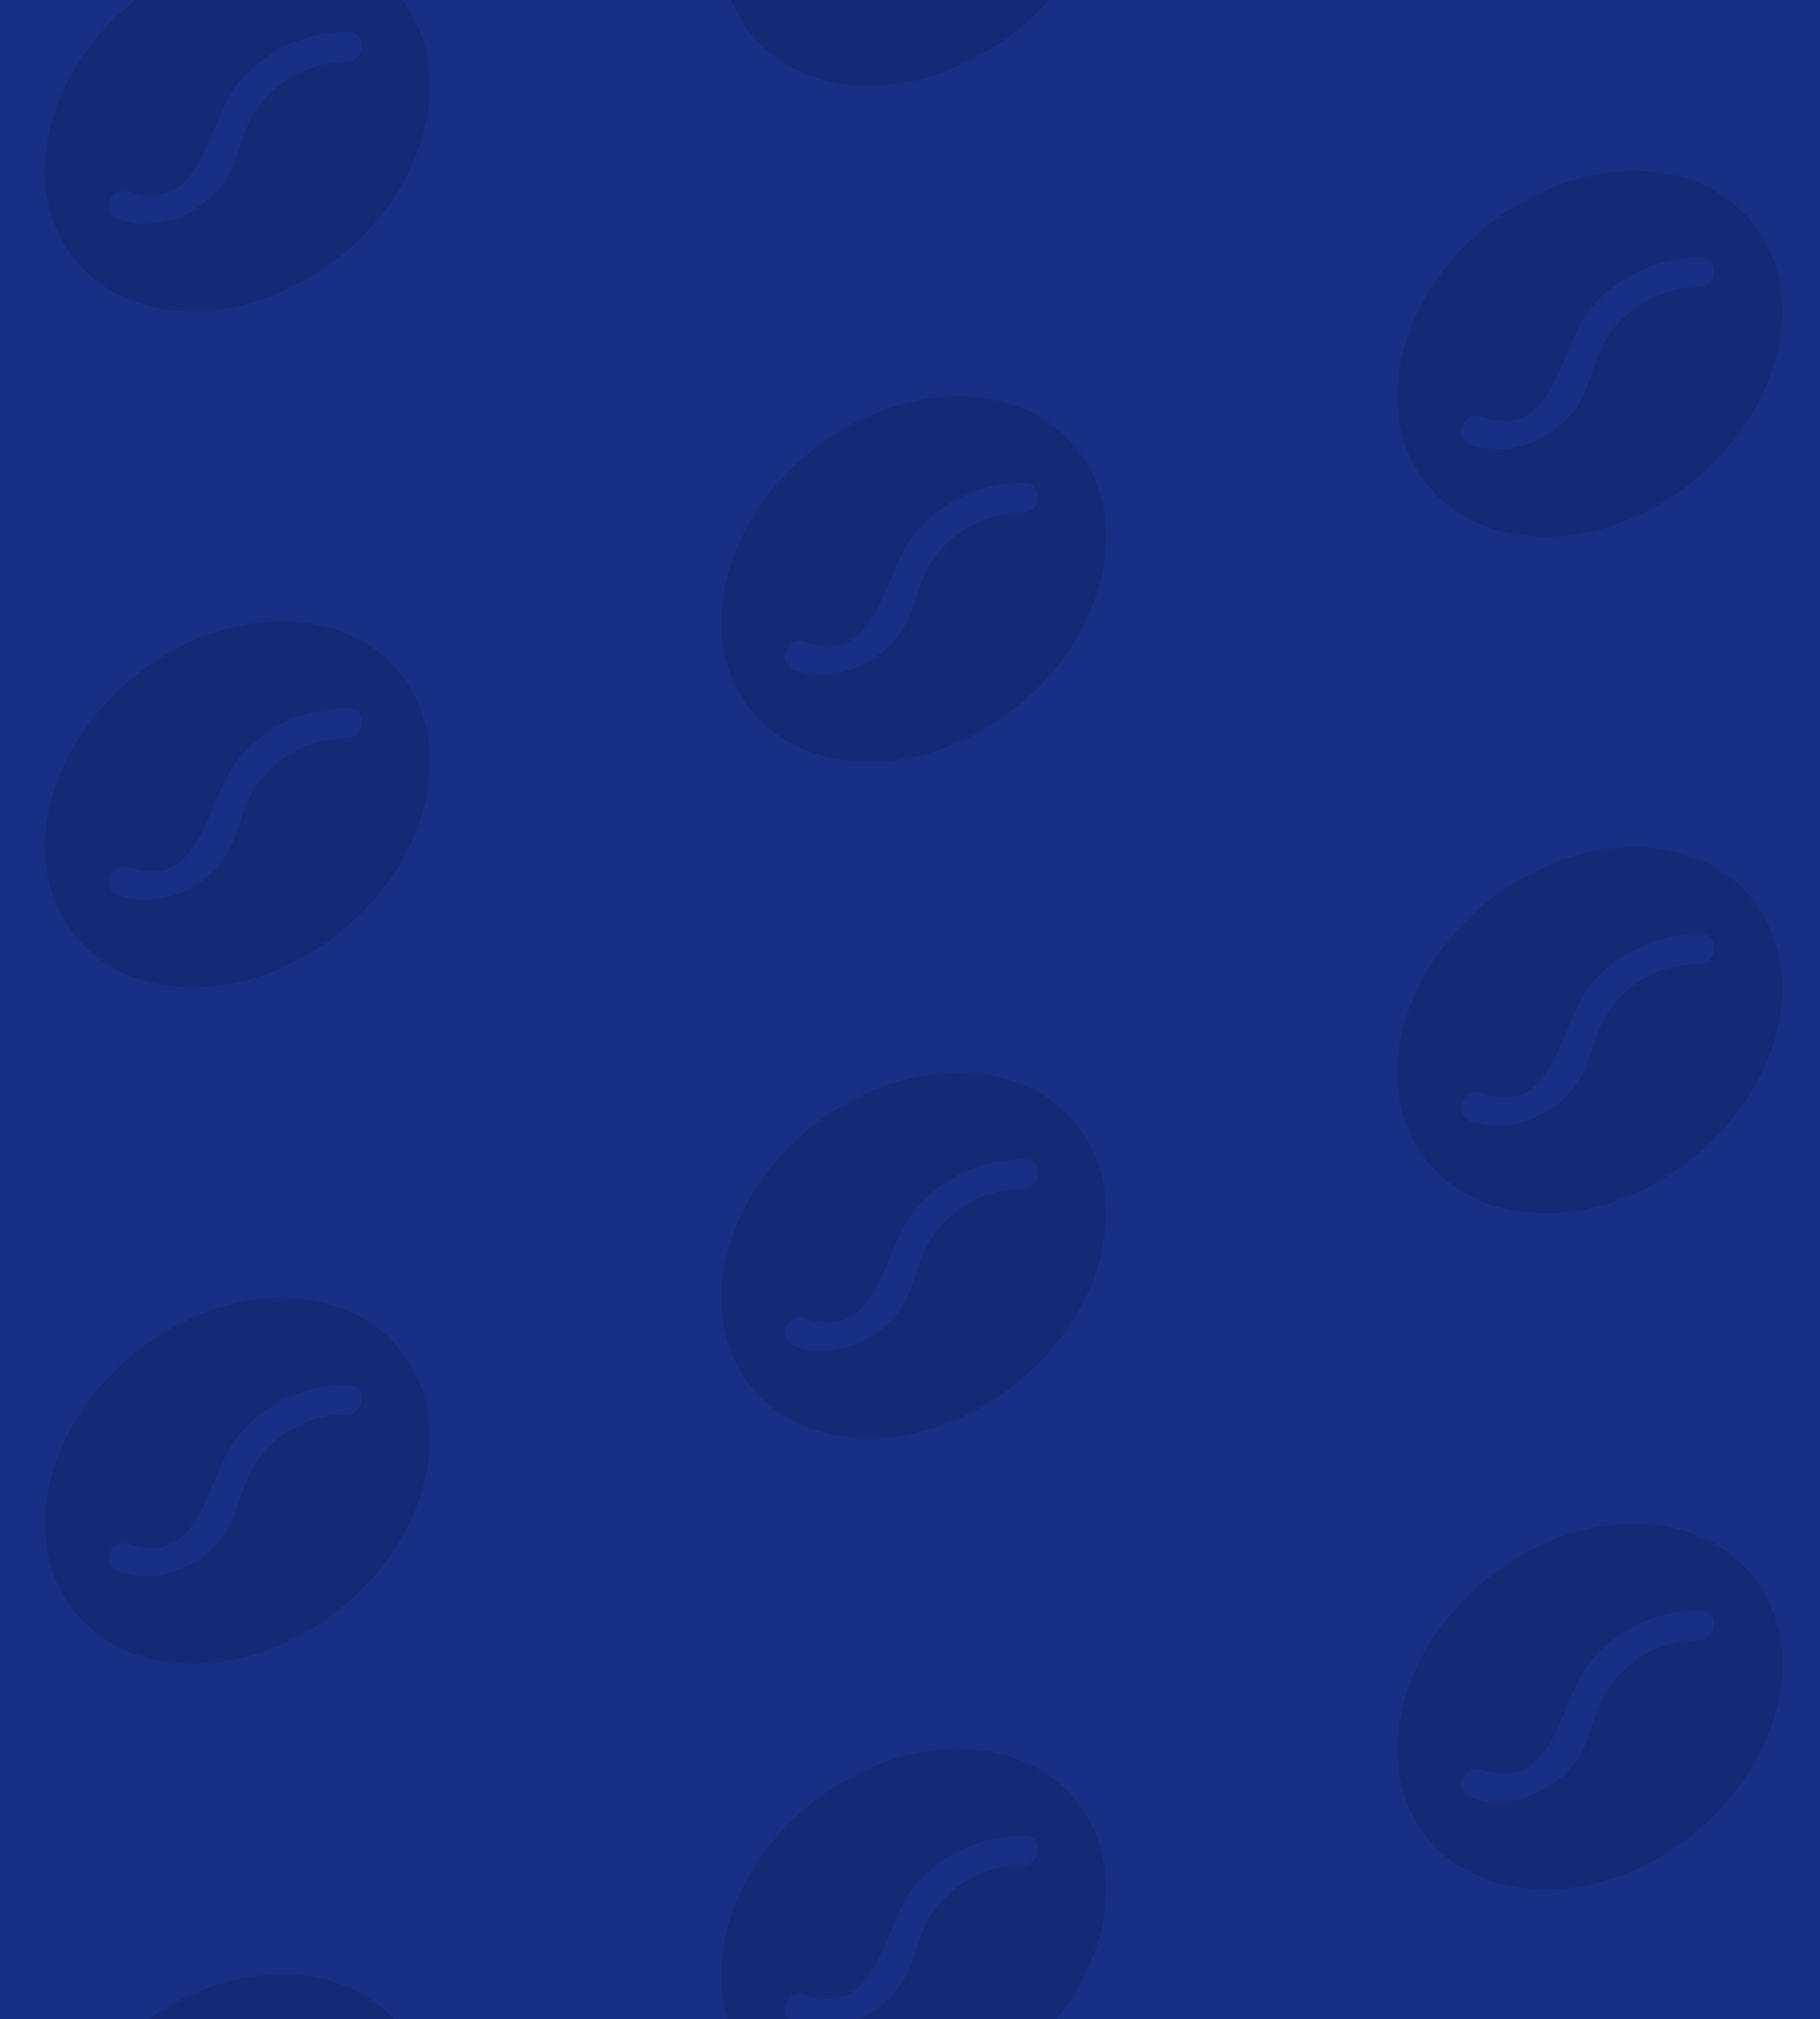
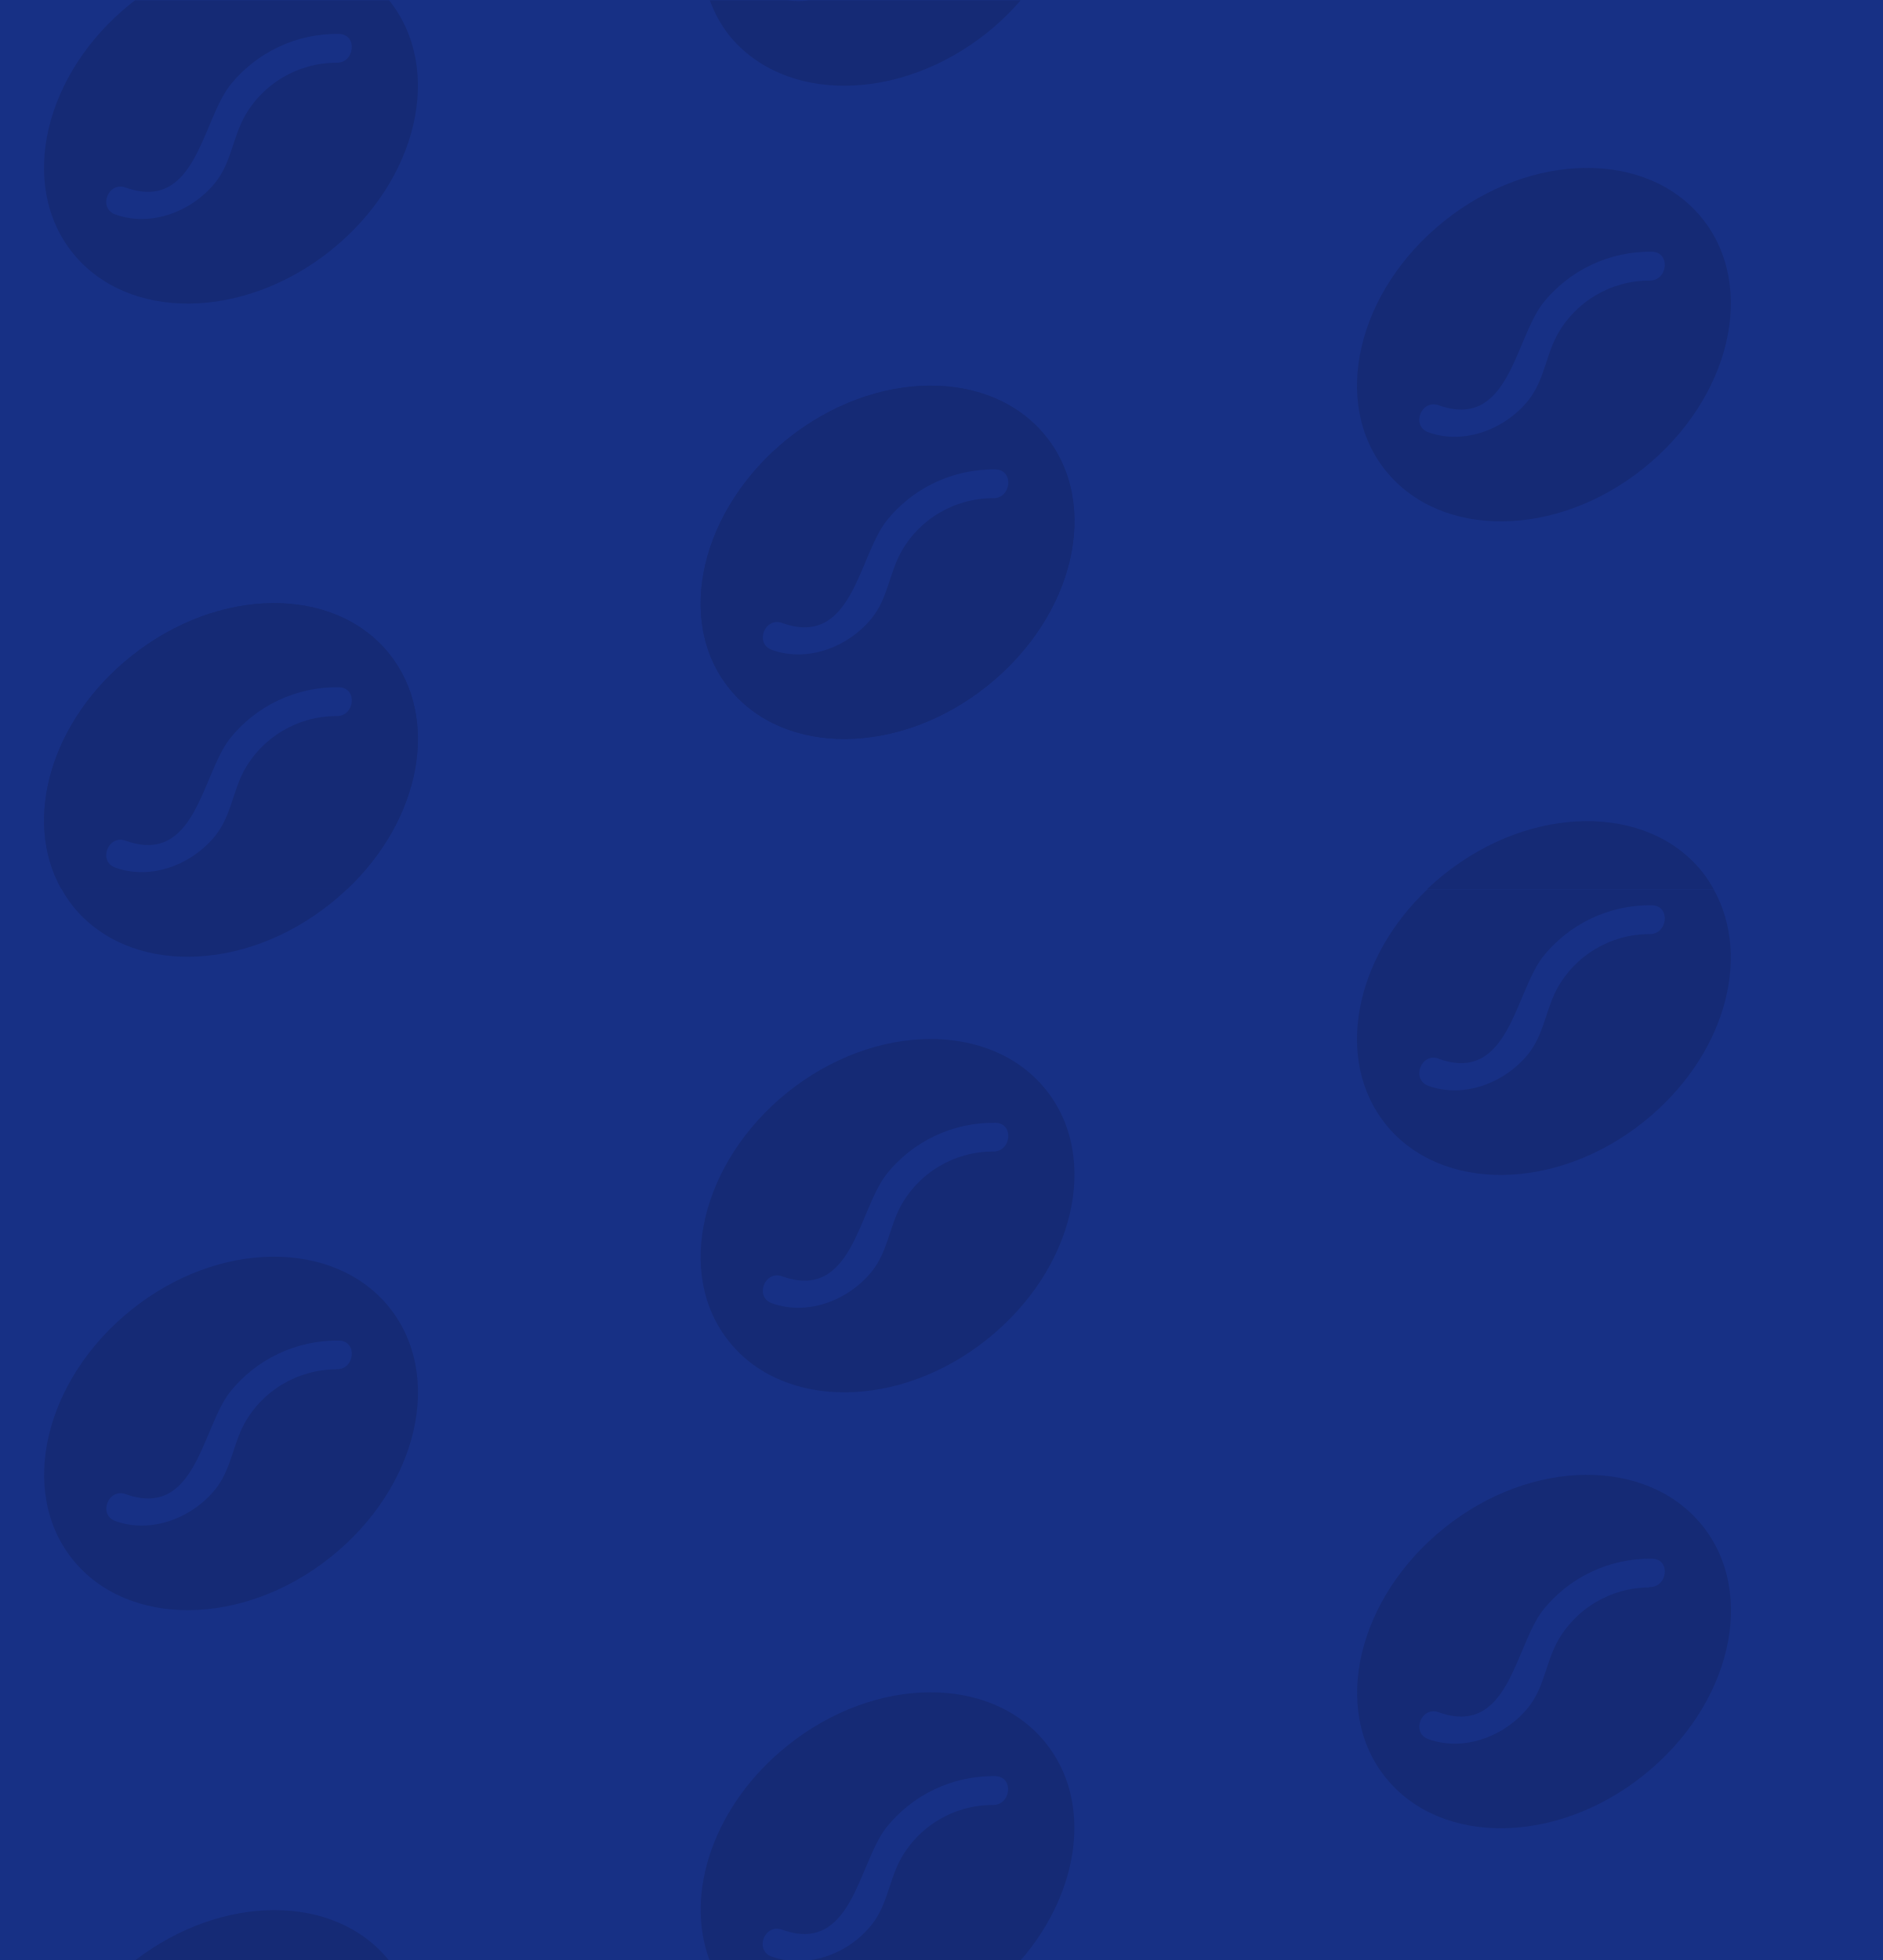
- <svg xmlns="http://www.w3.org/2000/svg" width="183" height="203" viewBox="0 0 183 203">
-   <g fill="none" fill-rule="evenodd">
-     <path fill="#173085" d="M-.048-.298h183.863v204.03H-.048" />
-     <path d="M147.903 112.682c3.73 1.35 8-.31 10.37-3.33 1.6-2 1.78-4.49 2.93-6.7 1.89-3.536 5.57-5.75 9.58-5.76 1.92.08 2.26-2.9.33-3-4.44-.08-8.658 1.93-11.39 5.43-2.88 3.83-3.52 13.15-10.74 10.55-1.82-.65-2.9 2.15-1.08 2.81zM83.823-.268h-2.35c.78.11 1.57.11 2.35 0z" />
-     <path d="M176.253 90.422c-5.7-7.11-17.66-7-26.71.27-.61.49-1.19 1-1.75 1.54h29.65c-.346-.636-.744-1.24-1.19-1.81zM170.203 48.432c-9.05 7.3-21.01 7.37-26.71.27-5.7-7.1-2.99-18.73 6.06-26s21.01-7.37 26.71-.27c5.7 7.1 2.94 18.74-6.06 26zm-21.23-6.55c-1.81-.66-2.89 2.14-1.08 2.81 3.73 1.35 7.97-.33 10.37-3.33 1.6-2.02 1.78-4.49 2.93-6.7 1.89-3.536 5.57-5.75 9.58-5.76 1.92.07 2.26-2.91.33-3-4.44-.08-8.658 1.93-11.39 5.43-2.88 3.83-3.52 13.15-10.74 10.55zM81.553 45.362c9.04-7.26 21.01-7.37 26.71-.27 5.7 7.1 2.99 18.73-6.06 26s-21.01 7.37-26.71.27c-5.7-7.1-2.94-18.74 6.06-26zm21.23 6.19h-.01c1.92.08 2.26-2.9.33-2.99-4.44-.08-8.658 1.93-11.39 5.43-2.88 3.83-3.52 13.15-10.74 10.55-1.81-.66-2.89 2.14-1.07 2.8 3.73 1.35 7.97-.33 10.37-3.33 1.6-2.02 1.78-4.49 2.93-6.7 1.89-3.538 5.57-5.75 9.58-5.76zM40.253 67.732c5.32 6.65 3.31 17.22-4.31 24.47H6.293c-4.01-7.2-1.07-17.53 7.25-24.2 9.05-7.27 21.01-7.38 26.71-.27zm-15.06 12.24c1.896-3.53 5.574-5.733 9.58-5.74 1.92.07 2.26-2.91.33-3-4.44-.086-8.663 1.922-11.4 5.42-2.88 3.83-3.52 13.15-10.74 10.55-1.81-.66-2.89 2.14-1.07 2.8 3.73 1.35 7.97-.33 10.37-3.33 1.6-2.02 1.78-4.49 2.93-6.7zM102.203 3.102c1.257-1.016 2.418-2.144 3.47-3.37h-21.85c-.78.11-1.57.11-2.35 0h-8c.47 1.31 1.145 2.54 2 3.64 5.72 7.11 17.68 6.99 26.73-.27zM7.493 26.042c-5.7-7.11-2.99-18.76 6.06-26.01l.4-.3h26.3c5.7 7.13 3 18.77-6.05 26.04s-21.01 7.38-26.71.27zm16.22-17.38c-2.88 3.83-3.52 13.15-10.75 10.56-1.81-.66-2.89 2.14-1.07 2.8 3.73 1.35 7.97-.33 10.37-3.33 1.6-2.02 1.78-4.49 2.93-6.7 1.89-3.536 5.57-5.75 9.58-5.76 1.92.07 2.26-2.91.33-3-4.44-.08-8.658 1.93-11.39 5.43zM143.493 116.732c-5.32-6.65-3.31-17.22 4.31-24.47h29.65c4.01 7.2 1.07 17.53-7.25 24.2-9.05 7.27-21.01 7.38-26.71.27zm5.48-6.83v-.02c-1.81-.66-2.89 2.14-1.08 2.83 3.73 1.35 7.97-.33 10.37-3.33 1.6-2.02 1.78-4.49 2.93-6.7 1.89-3.536 5.57-5.75 9.58-5.76 1.92.07 2.26-2.91.33-3-4.44-.08-8.658 1.93-11.39 5.43-2.88 3.83-3.52 13.15-10.74 10.55zM81.553 113.362c9.04-7.26 21.01-7.37 26.71-.27 5.7 7.1 2.99 18.73-6.06 26s-21.01 7.37-26.71.27c-5.7-7.1-2.94-18.74 6.06-26zm21.23 6.19h-.01c1.92.08 2.26-2.9.33-2.99-4.44-.08-8.658 1.93-11.39 5.43-2.88 3.83-3.52 13.15-10.74 10.55-1.81-.66-2.89 2.14-1.07 2.8 3.73 1.35 7.97-.33 10.37-3.33 1.6-2.02 1.78-4.49 2.93-6.7 1.89-3.538 5.57-5.75 9.58-5.76zM13.553 136.032c9.04-7.3 21.01-7.37 26.71-.27 5.7 7.1 2.99 18.73-6.06 26s-21.01 7.37-26.71.27c-5.7-7.1-2.94-18.74 6.06-26zm21.23 6.19l-.01-.01c1.92.09 2.26-2.89.33-2.98-4.44-.08-8.658 1.93-11.39 5.43-2.88 3.83-3.52 13.15-10.74 10.55-1.81-.66-2.89 2.14-1.07 2.8 3.73 1.35 7.97-.33 10.37-3.33 1.6-2.02 1.78-4.49 2.93-6.7 1.89-3.536 5.57-5.75 9.58-5.76z" fill="#152A75" fill-rule="nonzero" />
-     <path d="M34.203 93.732c.61-.49 1.19-1 1.75-1.54H6.303c.346.635.744 1.24 1.19 1.81 5.7 7.15 17.66 7.02 26.71-.27zM149.553 158.732c9.04-7.29 21.01-7.37 26.71-.27 5.7 7.1 2.99 18.73-6.06 26s-21.01 7.37-26.71.27c-5.7-7.1-2.94-18.74 6.06-26zm21.23 6.19l-.01-.04c1.92.08 2.26-2.9.33-2.95-4.44-.08-8.658 1.93-11.39 5.43-2.88 3.83-3.52 13.15-10.74 10.55-1.81-.66-2.89 2.14-1.07 2.8 3.73 1.35 7.97-.33 10.37-3.33 1.6-2.02 1.78-4.49 2.93-6.7 1.89-3.536 5.57-5.75 9.58-5.76zM108.253 181.092c-5.7-7.11-17.66-7-26.71.27-7.63 6.12-10.73 15.37-8.09 22.37h8c-.536-.077-1.062-.207-1.57-.39-1.82-.66-.74-3.46 1.07-2.8 7.22 2.6 7.86-6.72 10.74-10.55 2.732-3.5 6.95-5.51 11.39-5.43 1.93.09 1.59 3.07-.33 3-4.01.01-7.69 2.222-9.58 5.76-1.15 2.21-1.33 4.68-2.93 6.7-1.595 2.003-3.888 3.33-6.42 3.71h21.85c6.16-7.14 7.47-16.55 2.58-22.64zM13.953 203.732h26.28c-5.63-7-17.3-6.94-26.28 0z" fill="#152A75" fill-rule="nonzero" />
+ <svg xmlns="http://www.w3.org/2000/svg" width="195px" height="203px" viewBox="0 0 195 203" version="1.1">
+   <defs />
+   <g id="Page-1" stroke="none" stroke-width="1" fill="none" fill-rule="evenodd">
+     <g id="Artboard">
+       <polygon id="Rectangle" fill="#173085" fill-rule="nonzero" points="0 0 195.609 0 195.609 203.035 0 203.035" />
+       <path d="M147.952,112.429 C151.682,113.772 155.952,112.12 158.322,109.115 C159.922,107.125 160.102,104.647 161.252,102.448 C163.143,98.929 166.823,96.728 170.832,96.716 C172.752,96.796 173.092,93.83 171.162,93.731 C166.724,93.651 162.505,95.652 159.772,99.134 C156.892,102.945 156.252,112.22 149.032,109.633 C147.212,108.986 146.132,111.772 147.952,112.429 Z" id="Shape" />
+       <path d="M83.872,0.03 L81.522,0.03 C82.302,0.138 83.093,0.138 83.872,0.03 Z" id="Shape" />
+       <path d="M176.302,90.277 C170.602,83.202 158.642,83.312 149.592,90.546 C148.982,91.034 148.402,91.541 147.842,92.079 L177.492,92.079 C177.146,91.447 176.748,90.844 176.302,90.277 Z" id="Shape" fill="#152A75" fill-rule="nonzero" />
+       <path d="M170.252,48.492 C179.252,41.268 182.012,29.684 176.312,22.619 C170.612,15.554 158.652,15.653 149.602,22.888 C140.552,30.122 137.842,41.696 143.542,48.761 C149.242,55.826 161.202,55.757 170.252,48.492 Z M149.022,41.974 C156.242,44.562 156.882,35.287 159.762,31.476 C162.495,27.994 166.714,25.993 171.152,26.072 C173.082,26.162 172.742,29.127 170.822,29.058 C166.813,29.069 163.133,31.271 161.242,34.789 C160.092,36.989 159.912,39.447 158.312,41.457 C155.912,44.442 151.672,46.114 147.942,44.771 C146.132,44.104 147.212,41.317 149.022,41.974 Z" id="Shape" fill="#152A75" fill-rule="nonzero" />
+       <path d="M81.602,45.437 C72.602,52.662 69.842,64.245 75.542,71.31 C81.242,78.376 93.202,78.276 102.252,71.042 C111.302,63.807 114.012,52.234 108.312,45.169 C102.612,38.103 90.642,38.213 81.602,45.437 Z M102.832,51.597 C98.822,51.607 95.142,53.809 93.252,57.329 C92.102,59.528 91.922,61.986 90.322,63.996 C87.922,66.982 83.682,68.653 79.952,67.31 C78.132,66.653 79.212,63.867 81.022,64.524 C88.242,67.111 88.882,57.836 91.762,54.025 C94.495,50.543 98.714,48.542 103.152,48.622 C105.082,48.711 104.742,51.677 102.822,51.597 L102.832,51.597 Z" id="Shape" fill="#152A75" fill-rule="nonzero" />
+       <path d="M81.602,45.437 C72.602,52.662 69.842,64.245 75.542,71.31 C81.242,78.376 93.202,78.276 102.252,71.042 C111.302,63.807 114.012,52.234 108.312,45.169 C102.612,38.103 90.642,38.213 81.602,45.437 Z" id="Shape-path" fill="#152A75" />
+       <path d="M102.832,51.597 C98.822,51.607 95.142,53.809 93.252,57.329 C92.102,59.528 91.922,61.986 90.322,63.996 C87.922,66.982 83.682,68.653 79.952,67.31 C78.132,66.653 79.212,63.867 81.022,64.524 C88.242,67.111 88.882,57.836 91.762,54.025 C94.495,50.543 98.714,48.542 103.152,48.622 C105.082,48.711 104.742,51.677 102.822,51.597 L102.832,51.597 Z" id="Shape-path" fill="#173085" />
+       <path d="M40.302,67.698 C34.602,60.623 22.642,60.732 13.592,67.967 C5.272,74.604 2.332,84.884 6.342,92.049 L35.992,92.049 C43.612,84.834 45.622,74.316 40.302,67.698 Z M25.242,79.878 C24.092,82.078 23.912,84.536 22.312,86.546 C19.912,89.531 15.672,91.203 11.942,89.86 C10.122,89.203 11.202,86.416 13.012,87.073 C20.232,89.66 20.872,80.386 23.752,76.575 C26.489,73.094 30.712,71.096 35.152,71.181 C37.082,71.271 36.742,74.236 34.822,74.166 C30.817,74.174 27.139,76.367 25.242,79.878 Z" id="Shape" fill="#152A75" fill-rule="nonzero" />
+       <path d="M40.302,67.698 C34.602,60.623 22.642,60.732 13.592,67.967 C5.272,74.604 2.332,84.884 6.342,92.049 L35.992,92.049 C43.612,84.834 45.622,74.316 40.302,67.698 Z" id="Shape-path" fill="#152A75" />
+       <path d="M25.242,79.878 C24.092,82.078 23.912,84.536 22.312,86.546 C19.912,89.531 15.672,91.203 11.942,89.86 C10.122,89.203 11.202,86.416 13.012,87.073 C20.232,89.66 20.872,80.386 23.752,76.575 C26.489,73.094 30.712,71.096 35.152,71.181 C37.082,71.271 36.742,74.236 34.822,74.166 C30.817,74.174 27.139,76.367 25.242,79.878 Z" id="Shape-path" fill="#173085" />
+       <path d="M102.252,3.383 C103.509,2.373 104.671,1.251 105.722,0.03 L83.872,0.03 C83.093,0.138 82.302,0.138 81.522,0.03 L73.522,0.03 C73.993,1.335 74.668,2.557 75.522,3.652 C81.242,10.727 93.202,10.608 102.252,3.383 Z" id="Shape" fill="#152A75" fill-rule="nonzero" />
+       <path d="M7.542,26.212 C13.242,33.287 25.202,33.177 34.252,25.943 C43.302,18.708 46.002,7.125 40.302,0.03 L40.302,0.03 L14.002,0.03 L13.602,0.328 C4.552,7.543 1.842,19.136 7.542,26.212 Z M23.762,8.916 C26.495,5.435 30.714,3.433 35.152,3.513 C37.082,3.602 36.742,6.568 34.822,6.498 C30.813,6.51 27.133,8.711 25.242,12.23 C24.092,14.429 23.912,16.887 22.312,18.897 C19.912,21.883 15.672,23.555 11.942,22.211 C10.122,21.554 11.202,18.768 13.012,19.425 C20.242,22.002 20.882,12.728 23.762,8.916 Z" id="Shape" fill="#152A75" fill-rule="nonzero" />
+       <path d="M143.542,116.459 C149.242,123.534 161.202,123.425 170.252,116.19 C178.572,109.553 181.512,99.273 177.502,92.108 L147.852,92.108 C140.232,99.323 138.222,109.842 143.542,116.459 Z M149.022,109.662 C156.242,112.25 156.882,102.975 159.762,99.164 C162.495,95.682 166.714,93.681 171.152,93.76 C173.082,93.85 172.742,96.815 170.822,96.746 C166.813,96.757 163.133,98.959 161.242,102.478 C160.092,104.677 159.912,107.135 158.312,109.145 C155.912,112.13 151.672,113.802 147.942,112.459 C146.132,111.772 147.212,108.986 149.022,109.643 L149.022,109.662 Z" id="Shape" fill="#152A75" fill-rule="nonzero" />
+       <path d="M81.602,113.106 C72.602,120.33 69.842,131.913 75.542,138.979 C81.242,146.044 93.202,145.945 102.252,138.71 C111.302,131.476 114.012,119.902 108.312,112.837 C102.612,105.772 90.642,105.881 81.602,113.106 Z M102.832,119.265 C98.822,119.275 95.142,121.477 93.252,124.997 C92.102,127.196 91.922,129.654 90.322,131.665 C87.922,134.65 83.682,136.322 79.952,134.978 C78.132,134.322 79.212,131.535 81.022,132.192 C88.242,134.779 88.882,125.505 91.762,121.693 C94.495,118.212 98.714,116.21 103.152,116.29 C105.082,116.38 104.742,119.345 102.822,119.265 L102.832,119.265 Z" id="Shape" fill="#152A75" fill-rule="nonzero" />
+       <path d="M13.602,135.665 C4.602,142.89 1.842,154.473 7.542,161.538 C13.242,168.604 25.202,168.504 34.252,161.269 C43.302,154.035 46.012,142.462 40.312,135.396 C34.612,128.331 22.642,128.401 13.602,135.665 Z M34.832,141.825 C30.823,141.837 27.143,144.038 25.252,147.557 C24.102,149.756 23.922,152.214 22.322,154.224 C19.922,157.209 15.682,158.881 11.952,157.538 C10.132,156.881 11.212,154.095 13.022,154.751 C20.242,157.339 20.882,148.064 23.762,144.253 C26.495,140.771 30.714,138.77 35.152,138.849 C37.082,138.939 36.742,141.904 34.822,141.815 L34.832,141.825 Z" id="Shape" fill="#152A75" fill-rule="nonzero" />
+       <path d="M34.252,93.571 C34.862,93.084 35.442,92.576 36.002,92.039 L6.352,92.039 C6.698,92.671 7.096,93.273 7.542,93.84 C13.242,100.955 25.202,100.826 34.252,93.571 Z" id="Shape" fill="#152A75" fill-rule="nonzero" />
+       <path d="M149.602,158.254 C140.602,165.479 137.842,177.062 143.542,184.127 C149.242,191.193 161.202,191.093 170.252,183.859 C179.302,176.624 182.012,165.051 176.312,157.986 C170.612,150.92 158.642,151 149.602,158.254 Z M170.832,164.414 C166.823,164.426 163.143,166.627 161.252,170.146 C160.102,172.345 159.922,174.803 158.322,176.813 C155.922,179.799 151.682,181.47 147.952,180.127 C146.132,179.47 147.212,176.684 149.022,177.341 C156.242,179.928 156.882,170.653 159.762,166.842 C162.495,163.36 166.714,161.359 171.152,161.439 C173.082,161.488 172.742,164.454 170.822,164.374 L170.832,164.414 Z" id="Shape" fill="#152A75" fill-rule="nonzero" />
+       <path d="M108.302,180.505 C102.602,173.43 90.642,173.539 81.592,180.774 C73.962,186.864 70.862,196.069 73.502,203.035 L81.502,203.035 C80.967,202.959 80.441,202.829 79.932,202.647 C78.112,201.99 79.192,199.204 81.002,199.86 C88.222,202.448 88.862,193.173 91.742,189.362 C94.475,185.88 98.694,183.879 103.132,183.958 C105.062,184.048 104.722,187.013 102.802,186.944 C98.792,186.953 95.112,189.155 93.222,192.676 C92.072,194.875 91.892,197.333 90.292,199.343 C88.698,201.337 86.404,202.656 83.872,203.035 L105.722,203.035 C111.882,195.93 113.192,186.565 108.302,180.505 Z" id="Shape" fill="#152A75" fill-rule="nonzero" />
+       <path d="M14.002,203.035 L40.282,203.035 C34.652,196.069 22.982,196.129 14.002,203.035 Z" id="Shape" fill="#152A75" fill-rule="nonzero" />
+     </g>
  </g>
</svg>
